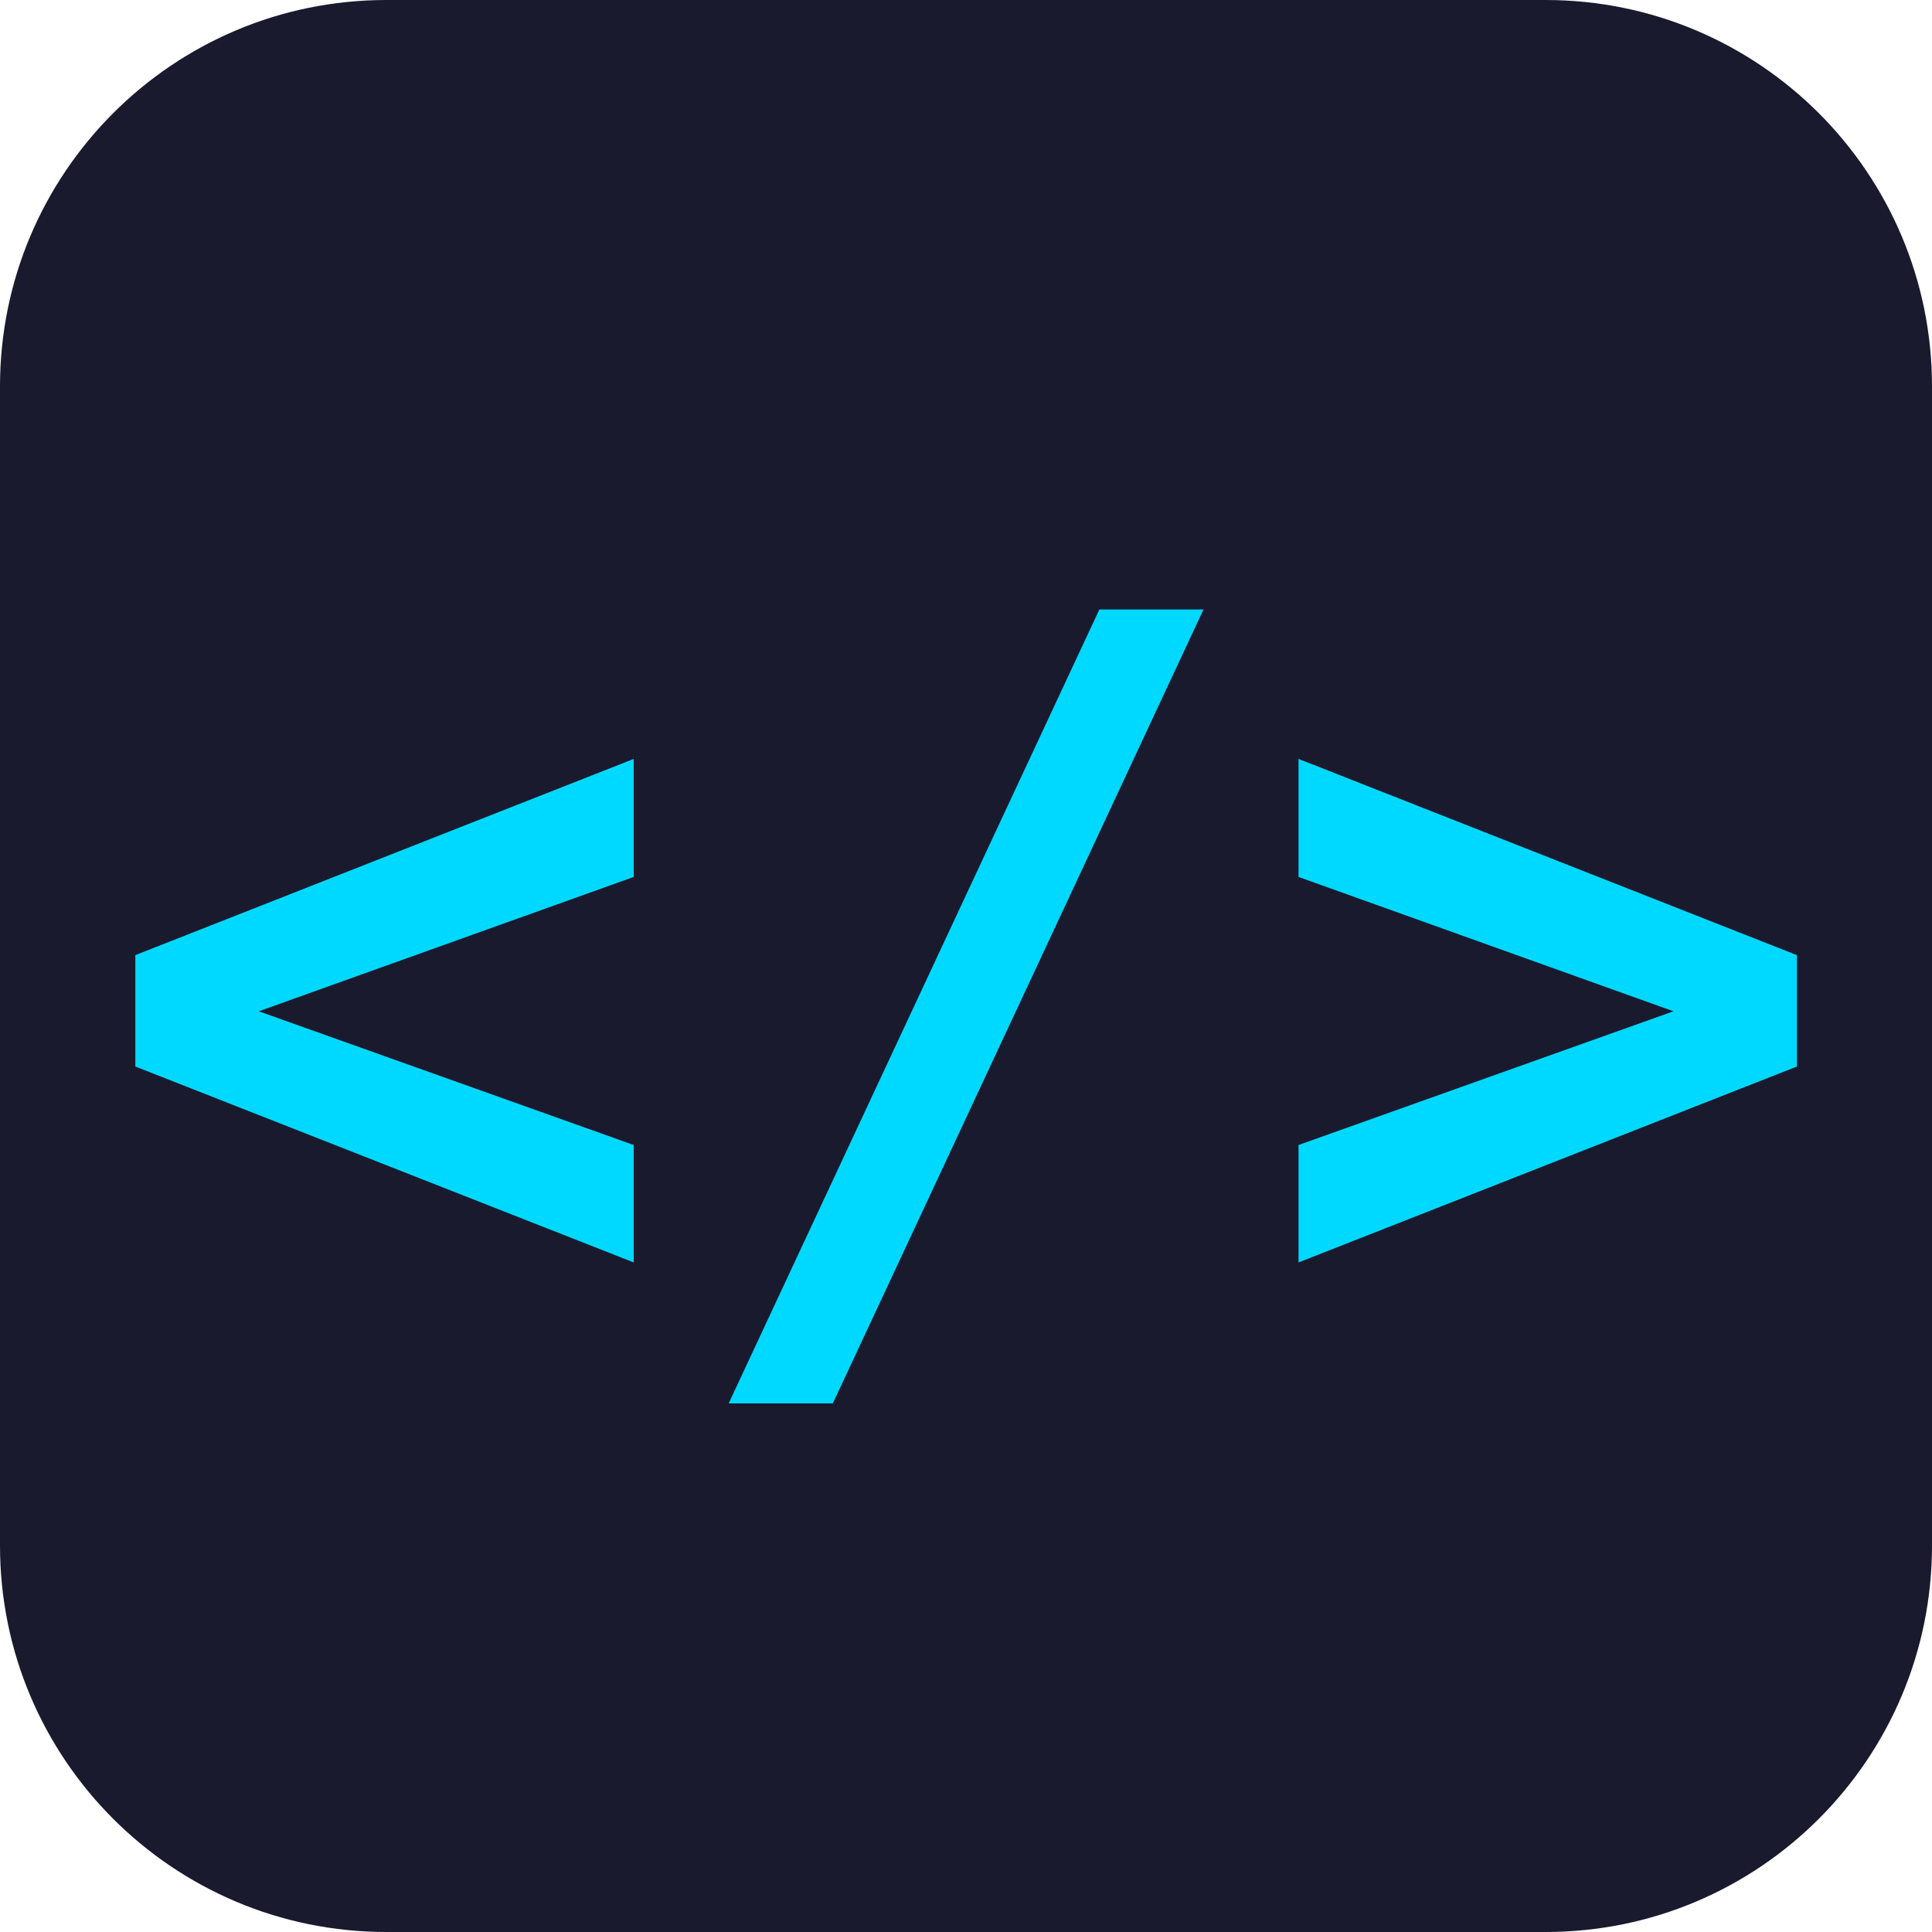
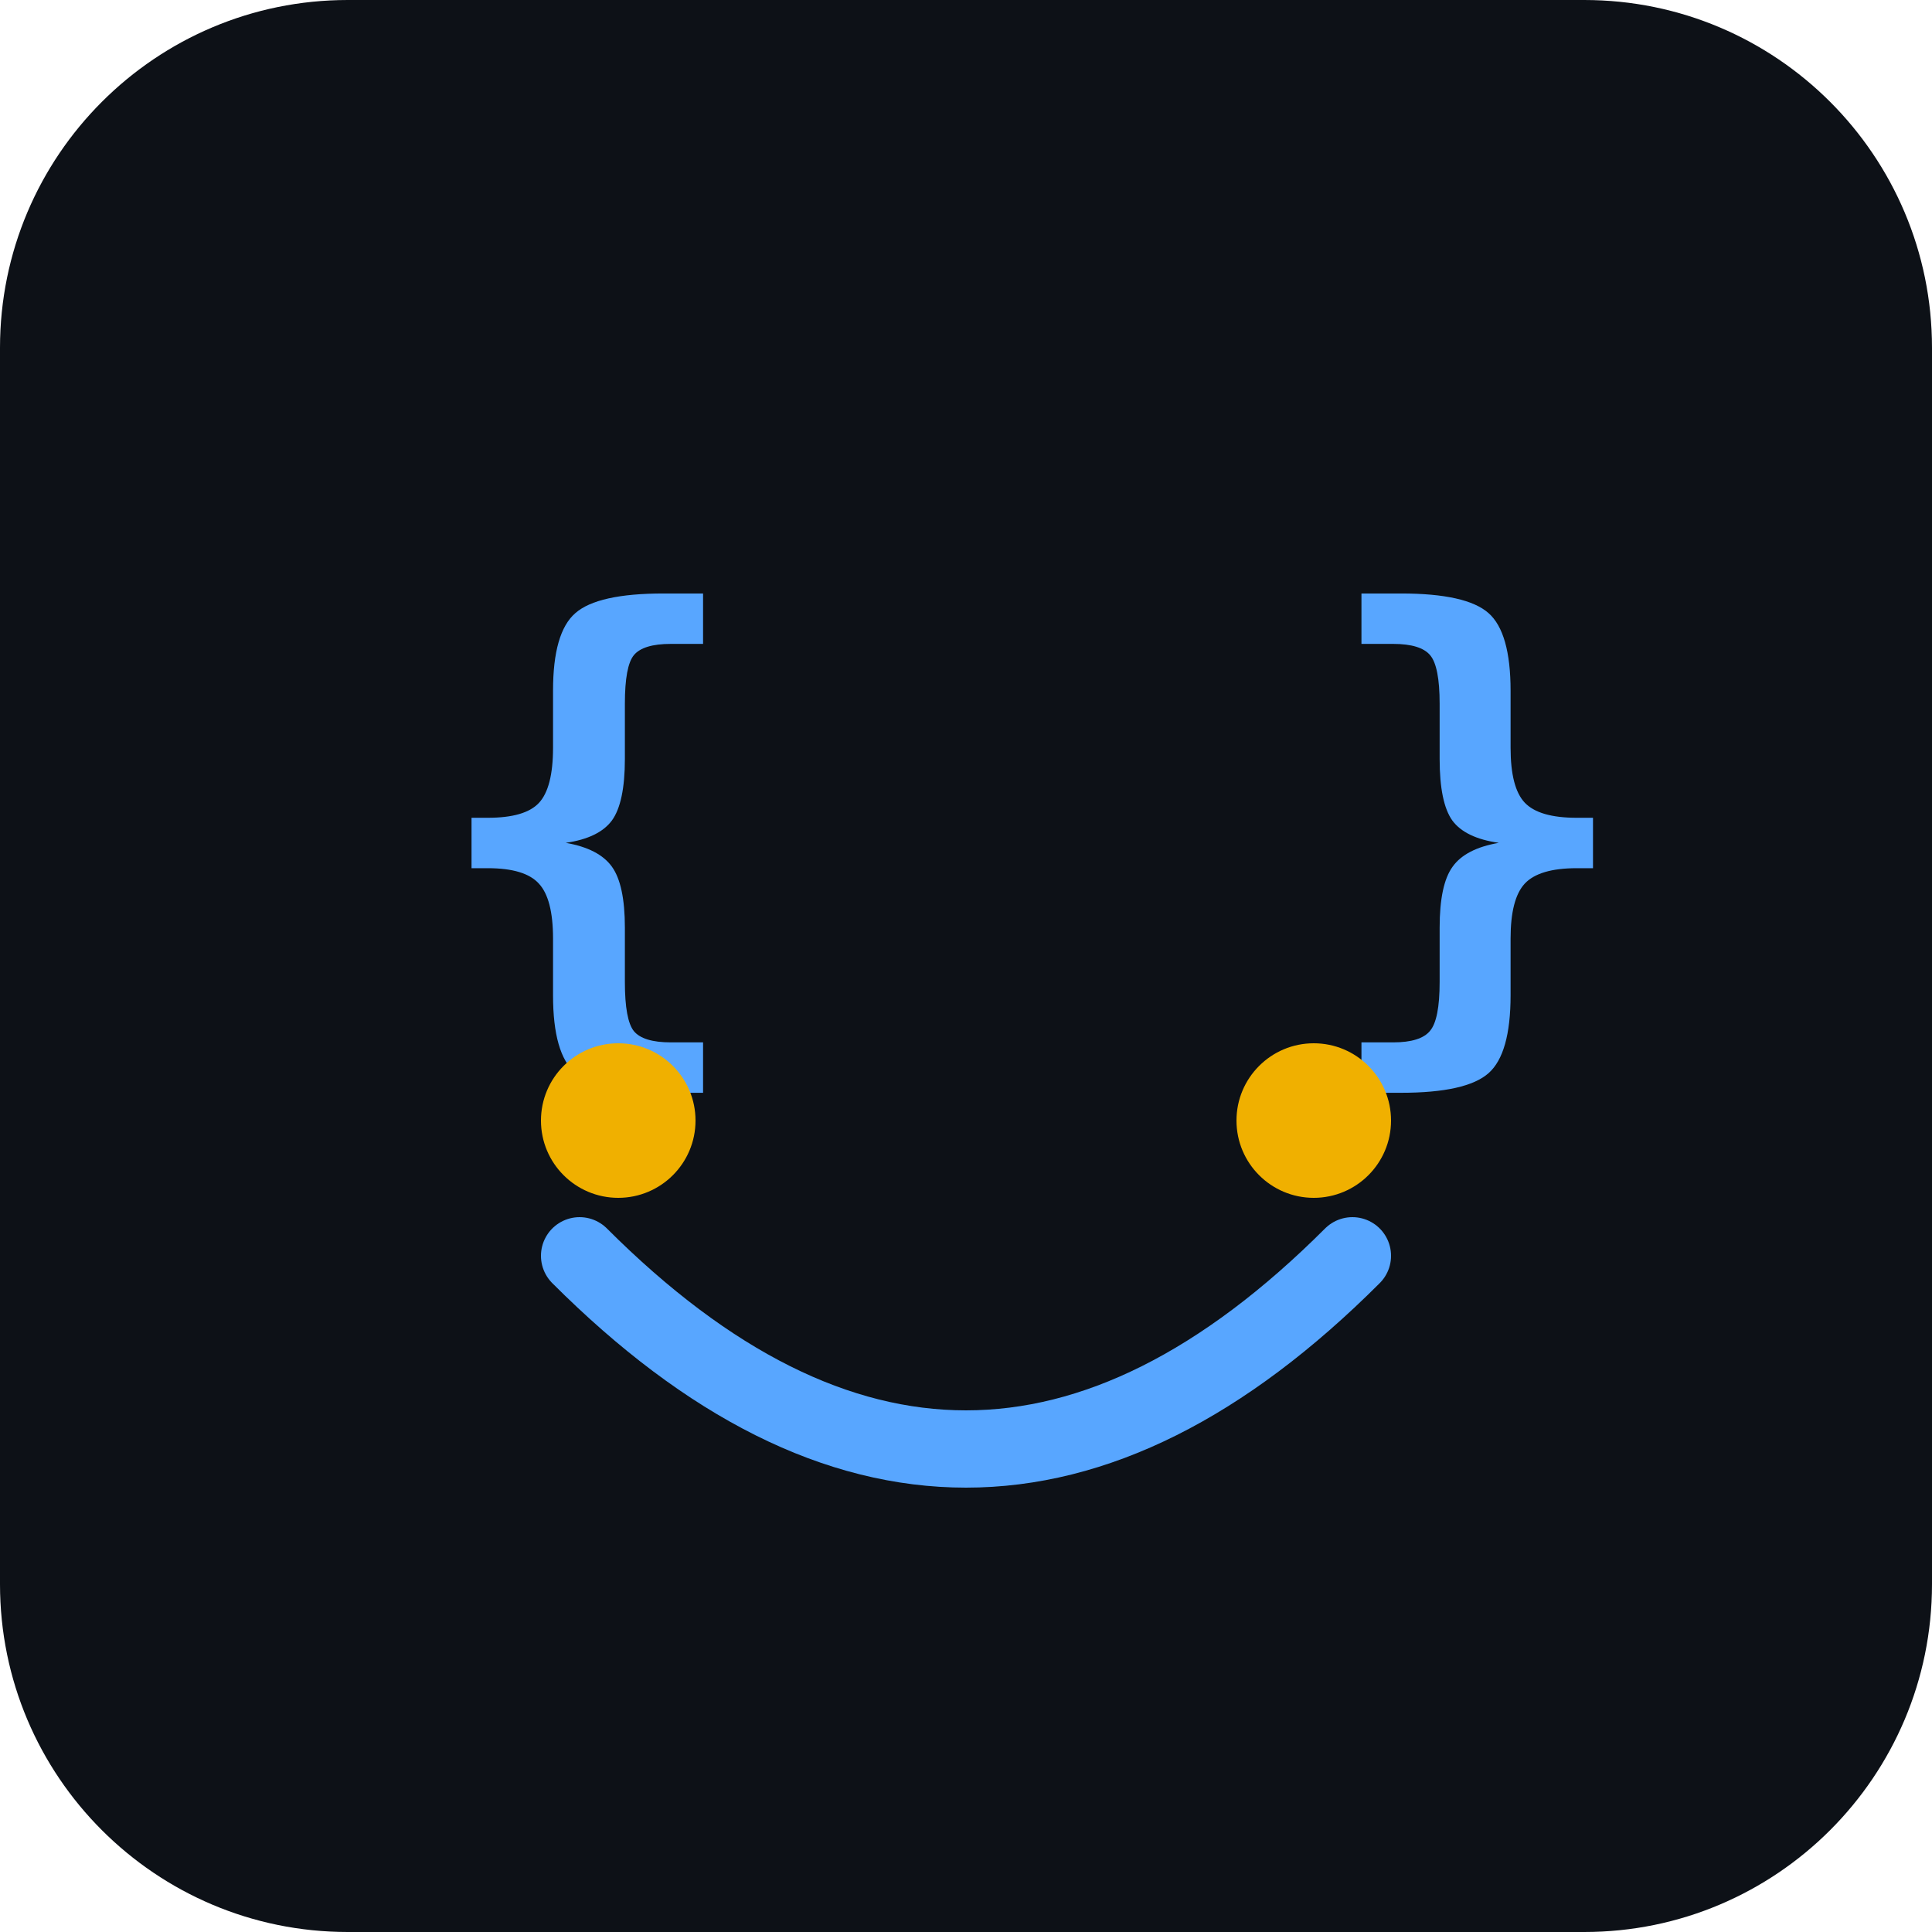
<svg xmlns="http://www.w3.org/2000/svg" viewBox="0 0 100 100">
-   <rect width="100" height="100" rx="20" fill="#1a1a2e" />
-   <text x="50" y="68" font-size="50" text-anchor="middle" fill="#00d9ff" font-family="monospace" font-weight="bold">&lt;/&gt;</text>
+   <rect width="100" height="100" rx="18" fill="#0d1117" />
+   <text x="22" y="52" font-size="28" fill="#58a6ff" font-family="monospace" font-weight="bold">{</text>
+   <text x="68" y="52" font-size="28" fill="#58a6ff" font-family="monospace" font-weight="bold">}</text>
+   <circle cx="32" cy="58" r="4" fill="#f0b000" />
+   <circle cx="68" cy="58" r="4" fill="#f0b000" />
+   <path d="M30 65 Q50 85 70 65" stroke="#58a6ff" stroke-width="4" fill="none" stroke-linecap="round" />
</svg>
